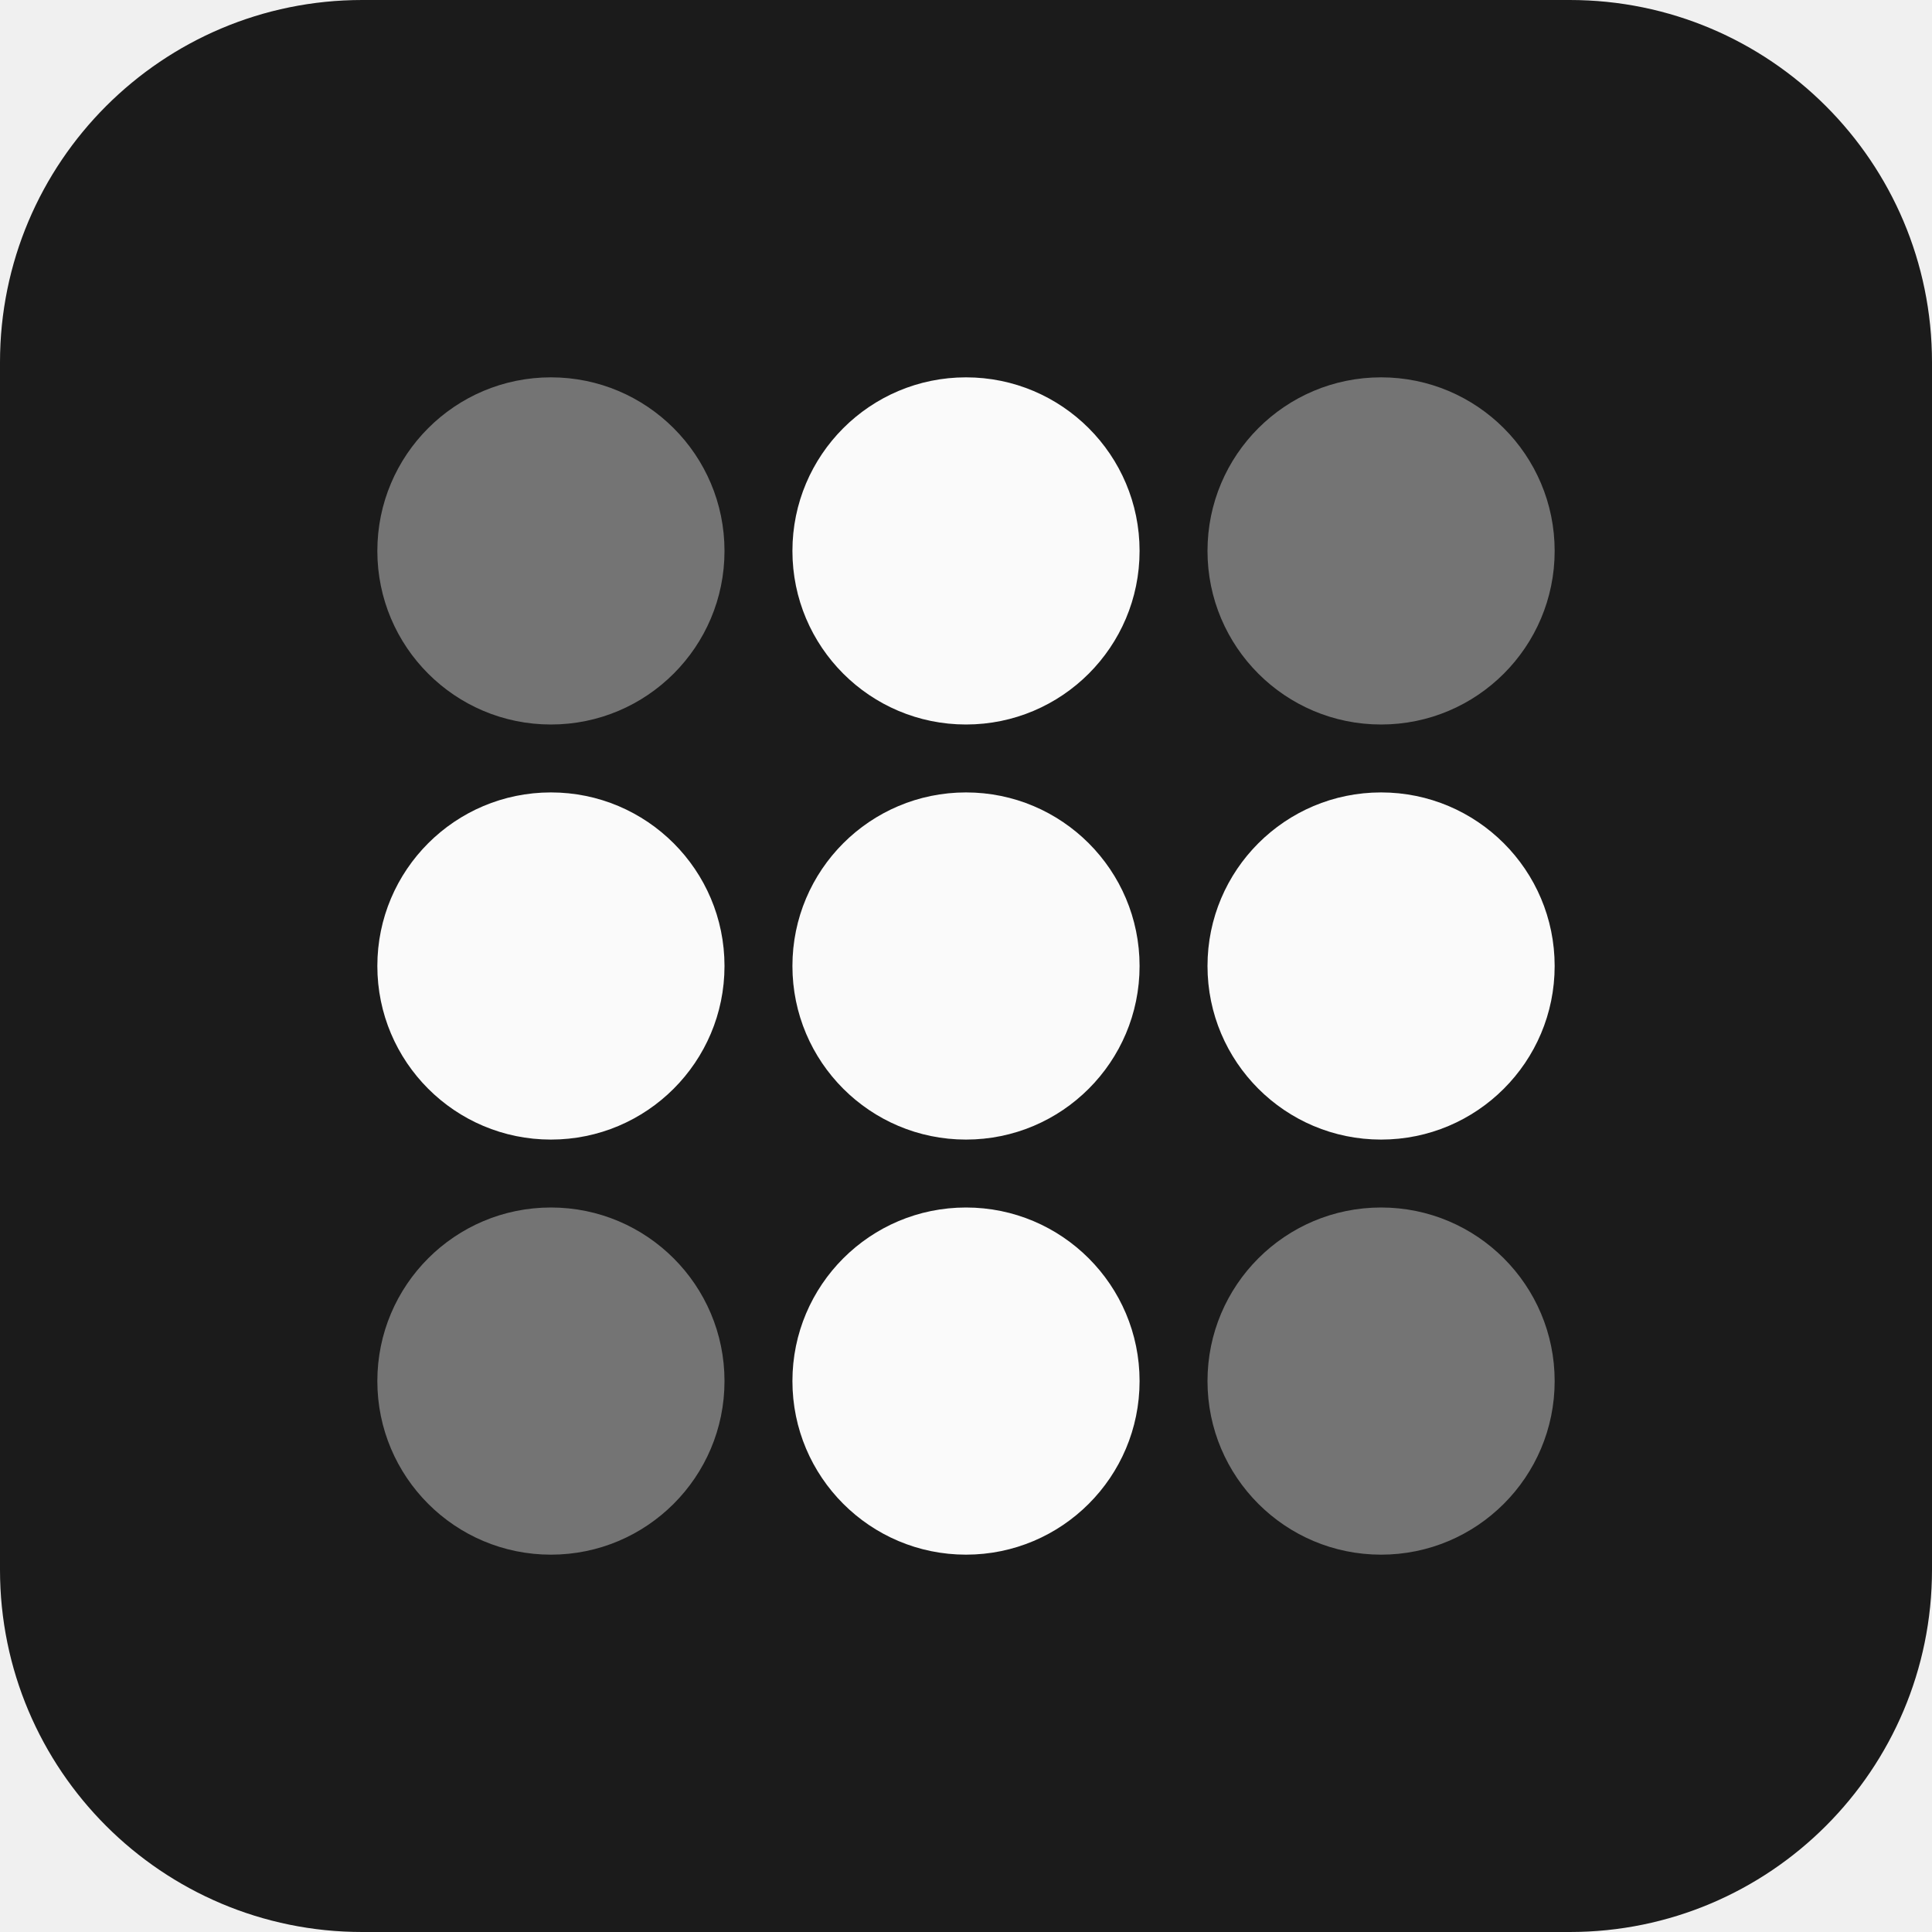
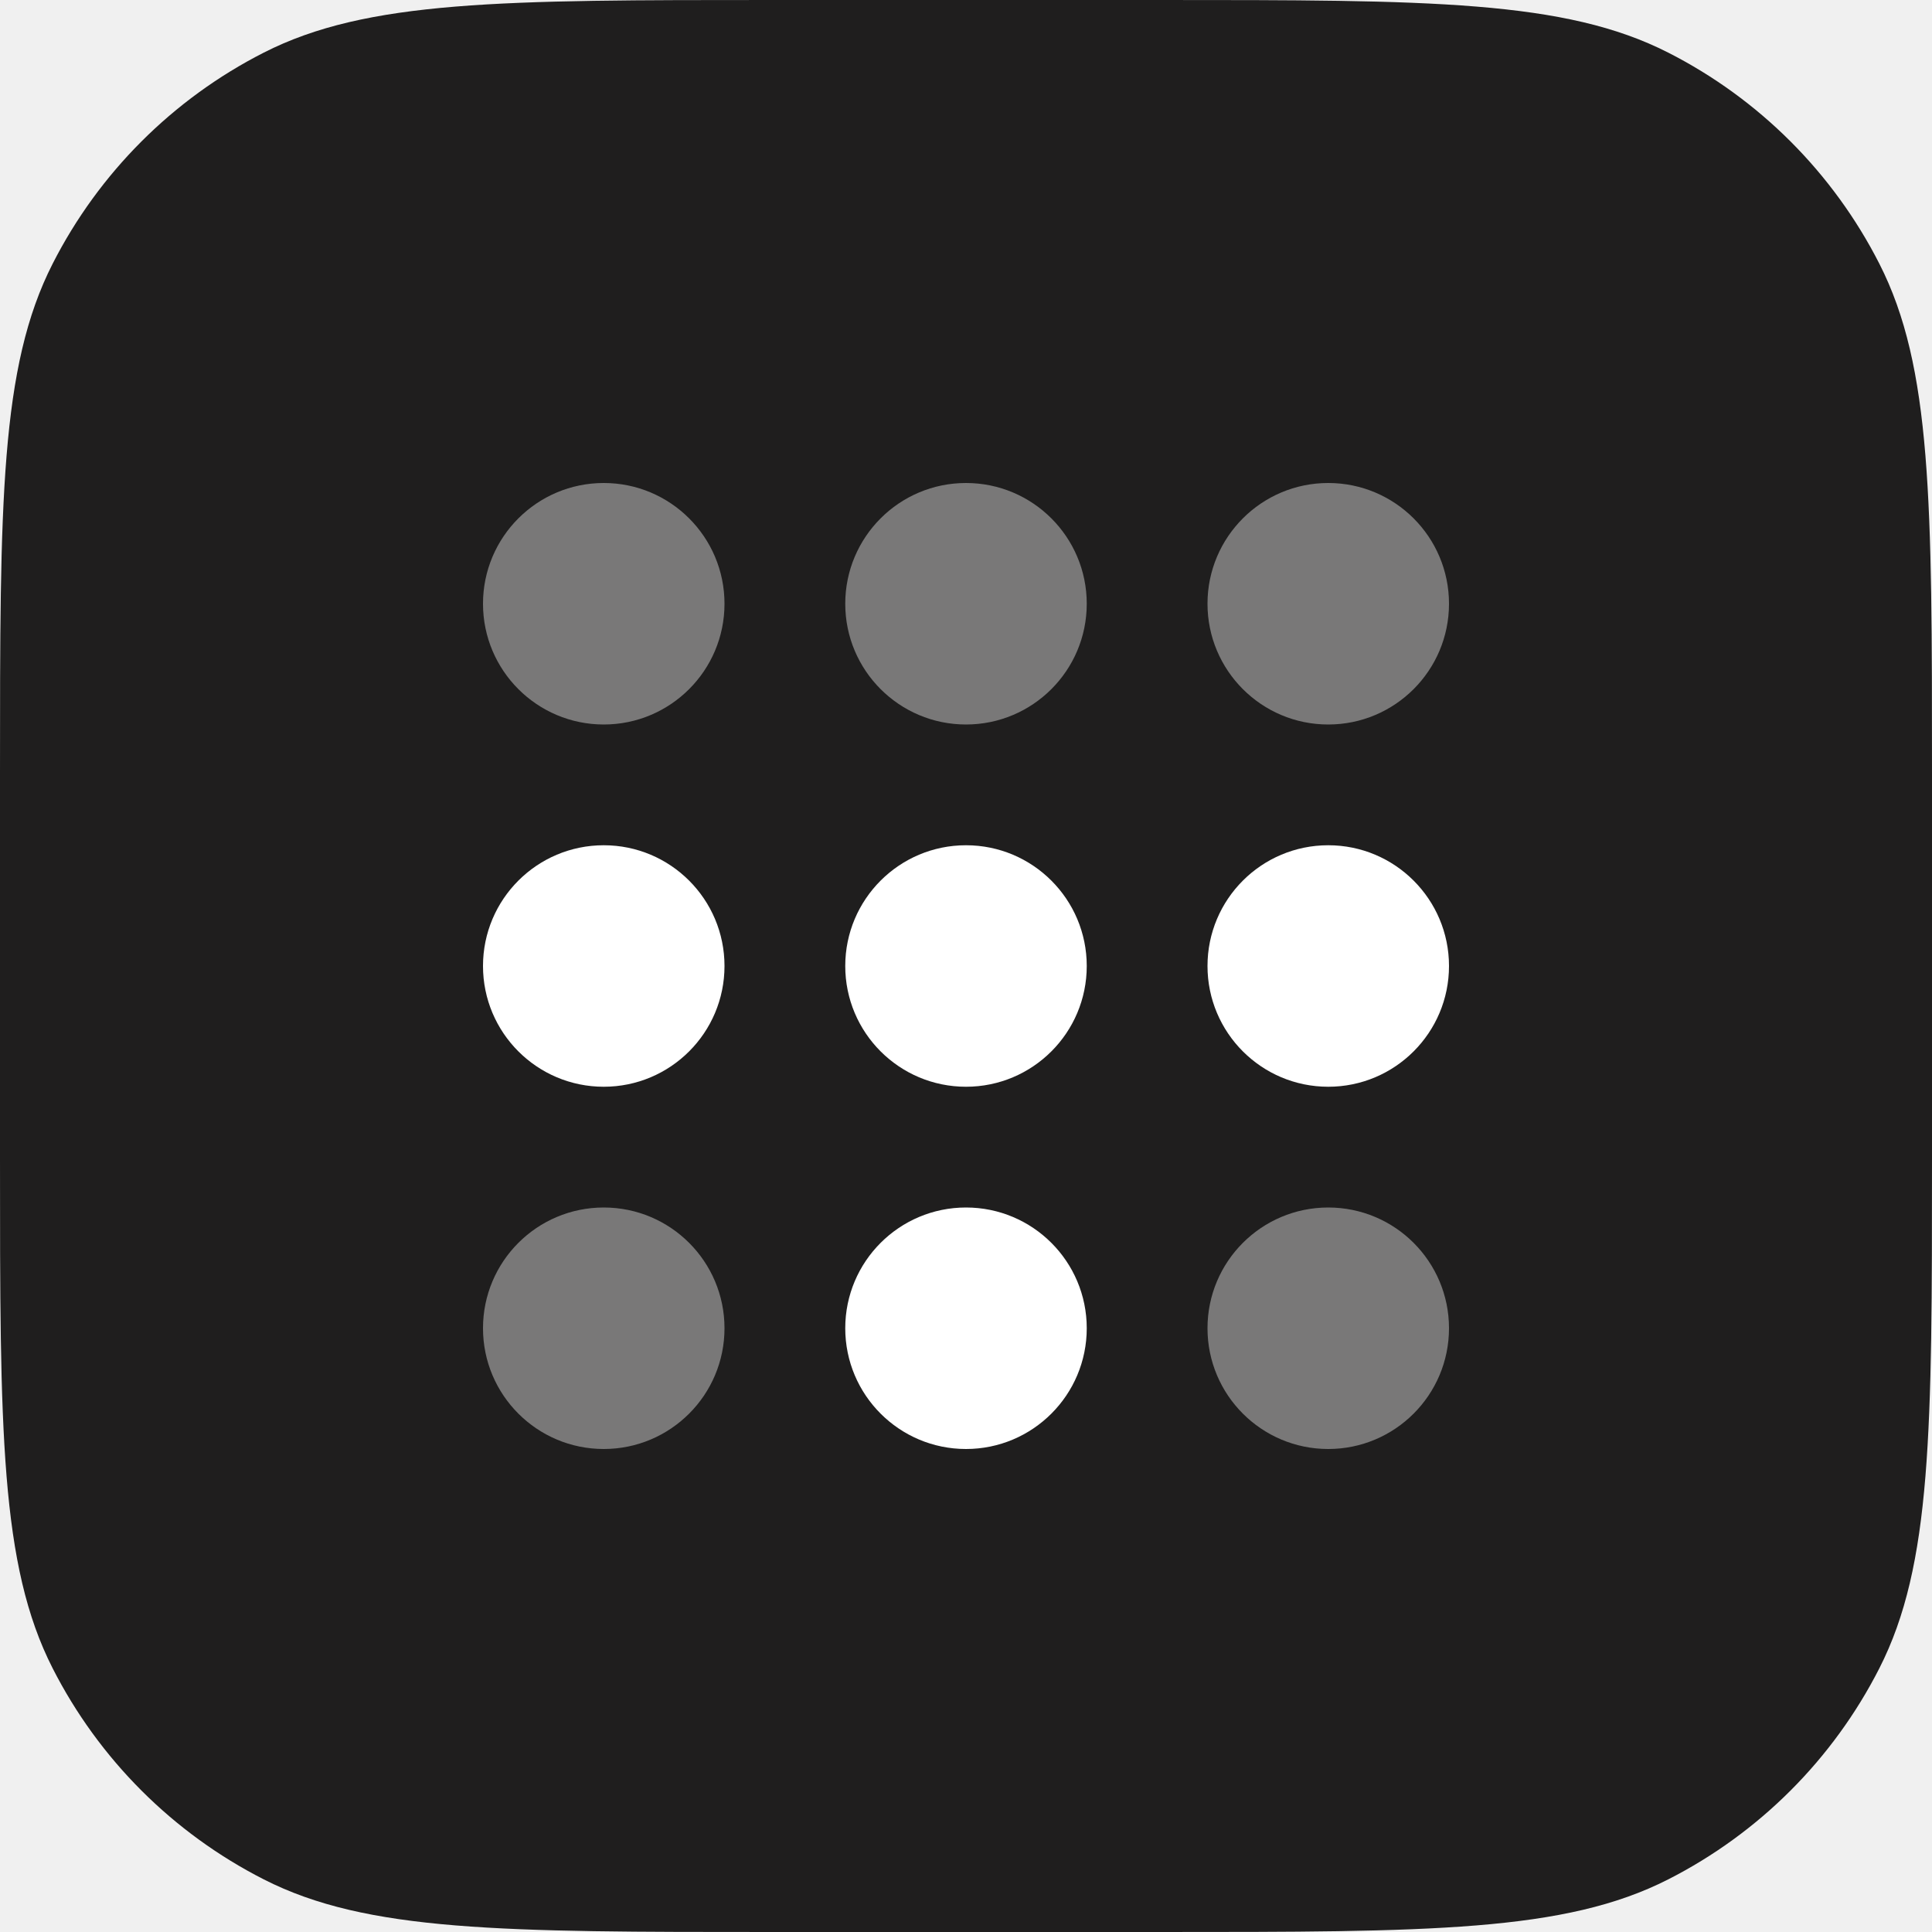
- <svg xmlns="http://www.w3.org/2000/svg" viewBox="0 0 512 512" fill="none">
-   <rect width="512" height="512" rx="96" fill="#1B1B1B" />
-   <g fill="#FAFAFA">
-     <circle cx="146" cy="146" r="46" fill-opacity="0.4" />
-     <circle cx="256" cy="146" r="46" />
-     <circle cx="366" cy="146" r="46" fill-opacity="0.4" />
-     <circle cx="146" cy="256" r="46" />
-     <circle cx="256" cy="256" r="46" />
-     <circle cx="366" cy="256" r="46" />
-     <circle cx="146" cy="366" r="46" fill-opacity="0.4" />
-     <circle cx="256" cy="366" r="46" />
-     <circle cx="366" cy="366" r="46" fill-opacity="0.4" />
+ <svg xmlns="http://www.w3.org/2000/svg" viewBox="0 0 48 48">
+   <style>
+         #squircle 
+         {
+             fill: #1f1e1e;
+         }
+          #t { 
+             fill: #fff;
+             }
+         #grid 
+             { 
+             fill: #fff;
+             opacity: 0.4;
+             }
+       
+   /* dark theme styles 
+         @media (prefers-color-scheme: dark) {
+           
+ 
+             #squircle 
+             {
+                 fill: #fff;
+             }
+ 
+             #t {
+                 fill: #1f1e1e; 
+                 }
+             #grid {
+                 fill: #1f1e1e;
+                 opacity:0.3;
+                 }
+                 }
+ */
+             
+     </style>
+   <g id="squircle">
+     <g clip-path="url(#squircle-path)">
+       <path d="M28.8 0C35.521 0 38.881 0 41.448 1.308C43.706 2.458 45.542 4.294 46.692 6.552C48 9.119 48 12.479 48 19.2V28.8C48 35.521 48 38.881 46.692 41.448C45.542 43.706 43.706 45.542 41.448 46.692C38.881 48 35.521 48 28.8 48H19.2C12.479 48 9.119 48 6.552 46.692C4.294 45.542 2.458 43.706 1.308 41.448C0 38.881 0 35.521 0 28.8L0 19.2C0 12.479 0 9.119 1.308 6.552C2.458 4.294 4.294 2.458 6.552 1.308C9.119 0 12.479 0 19.2 0L28.8 0Z" />
+     </g>
+     <defs>
+       <clipPath id="squircle-path">
+         <rect width="48" height="48" />
+       </clipPath>
+     </defs>
+   </g>
+   <g id="t">
+ /* middle three dots */
+ <ellipse cx="15" cy="24" rx="3" ry="3" />
+     <ellipse cx="24" cy="24" rx="3" ry="3" />
+     <ellipse cx="33" cy="24" rx="3" ry="3" />
+ /* bottom row dot */
+ <ellipse cx="24" cy="33" rx="3" ry="3" />
+   </g>
+   <g id="grid">
+ /* top row */
+ <ellipse cx="15" cy="15" rx="3" ry="3" />
+     <ellipse cx="24" cy="15" rx="3" ry="3" />
+     <ellipse cx="33" cy="15" rx="3" ry="3" />
+ /* bottom two dots */
+ <ellipse cx="15" cy="33" rx="3" ry="3" />
+     <ellipse cx="33" cy="33" rx="3" ry="3" />
  </g>
</svg>
